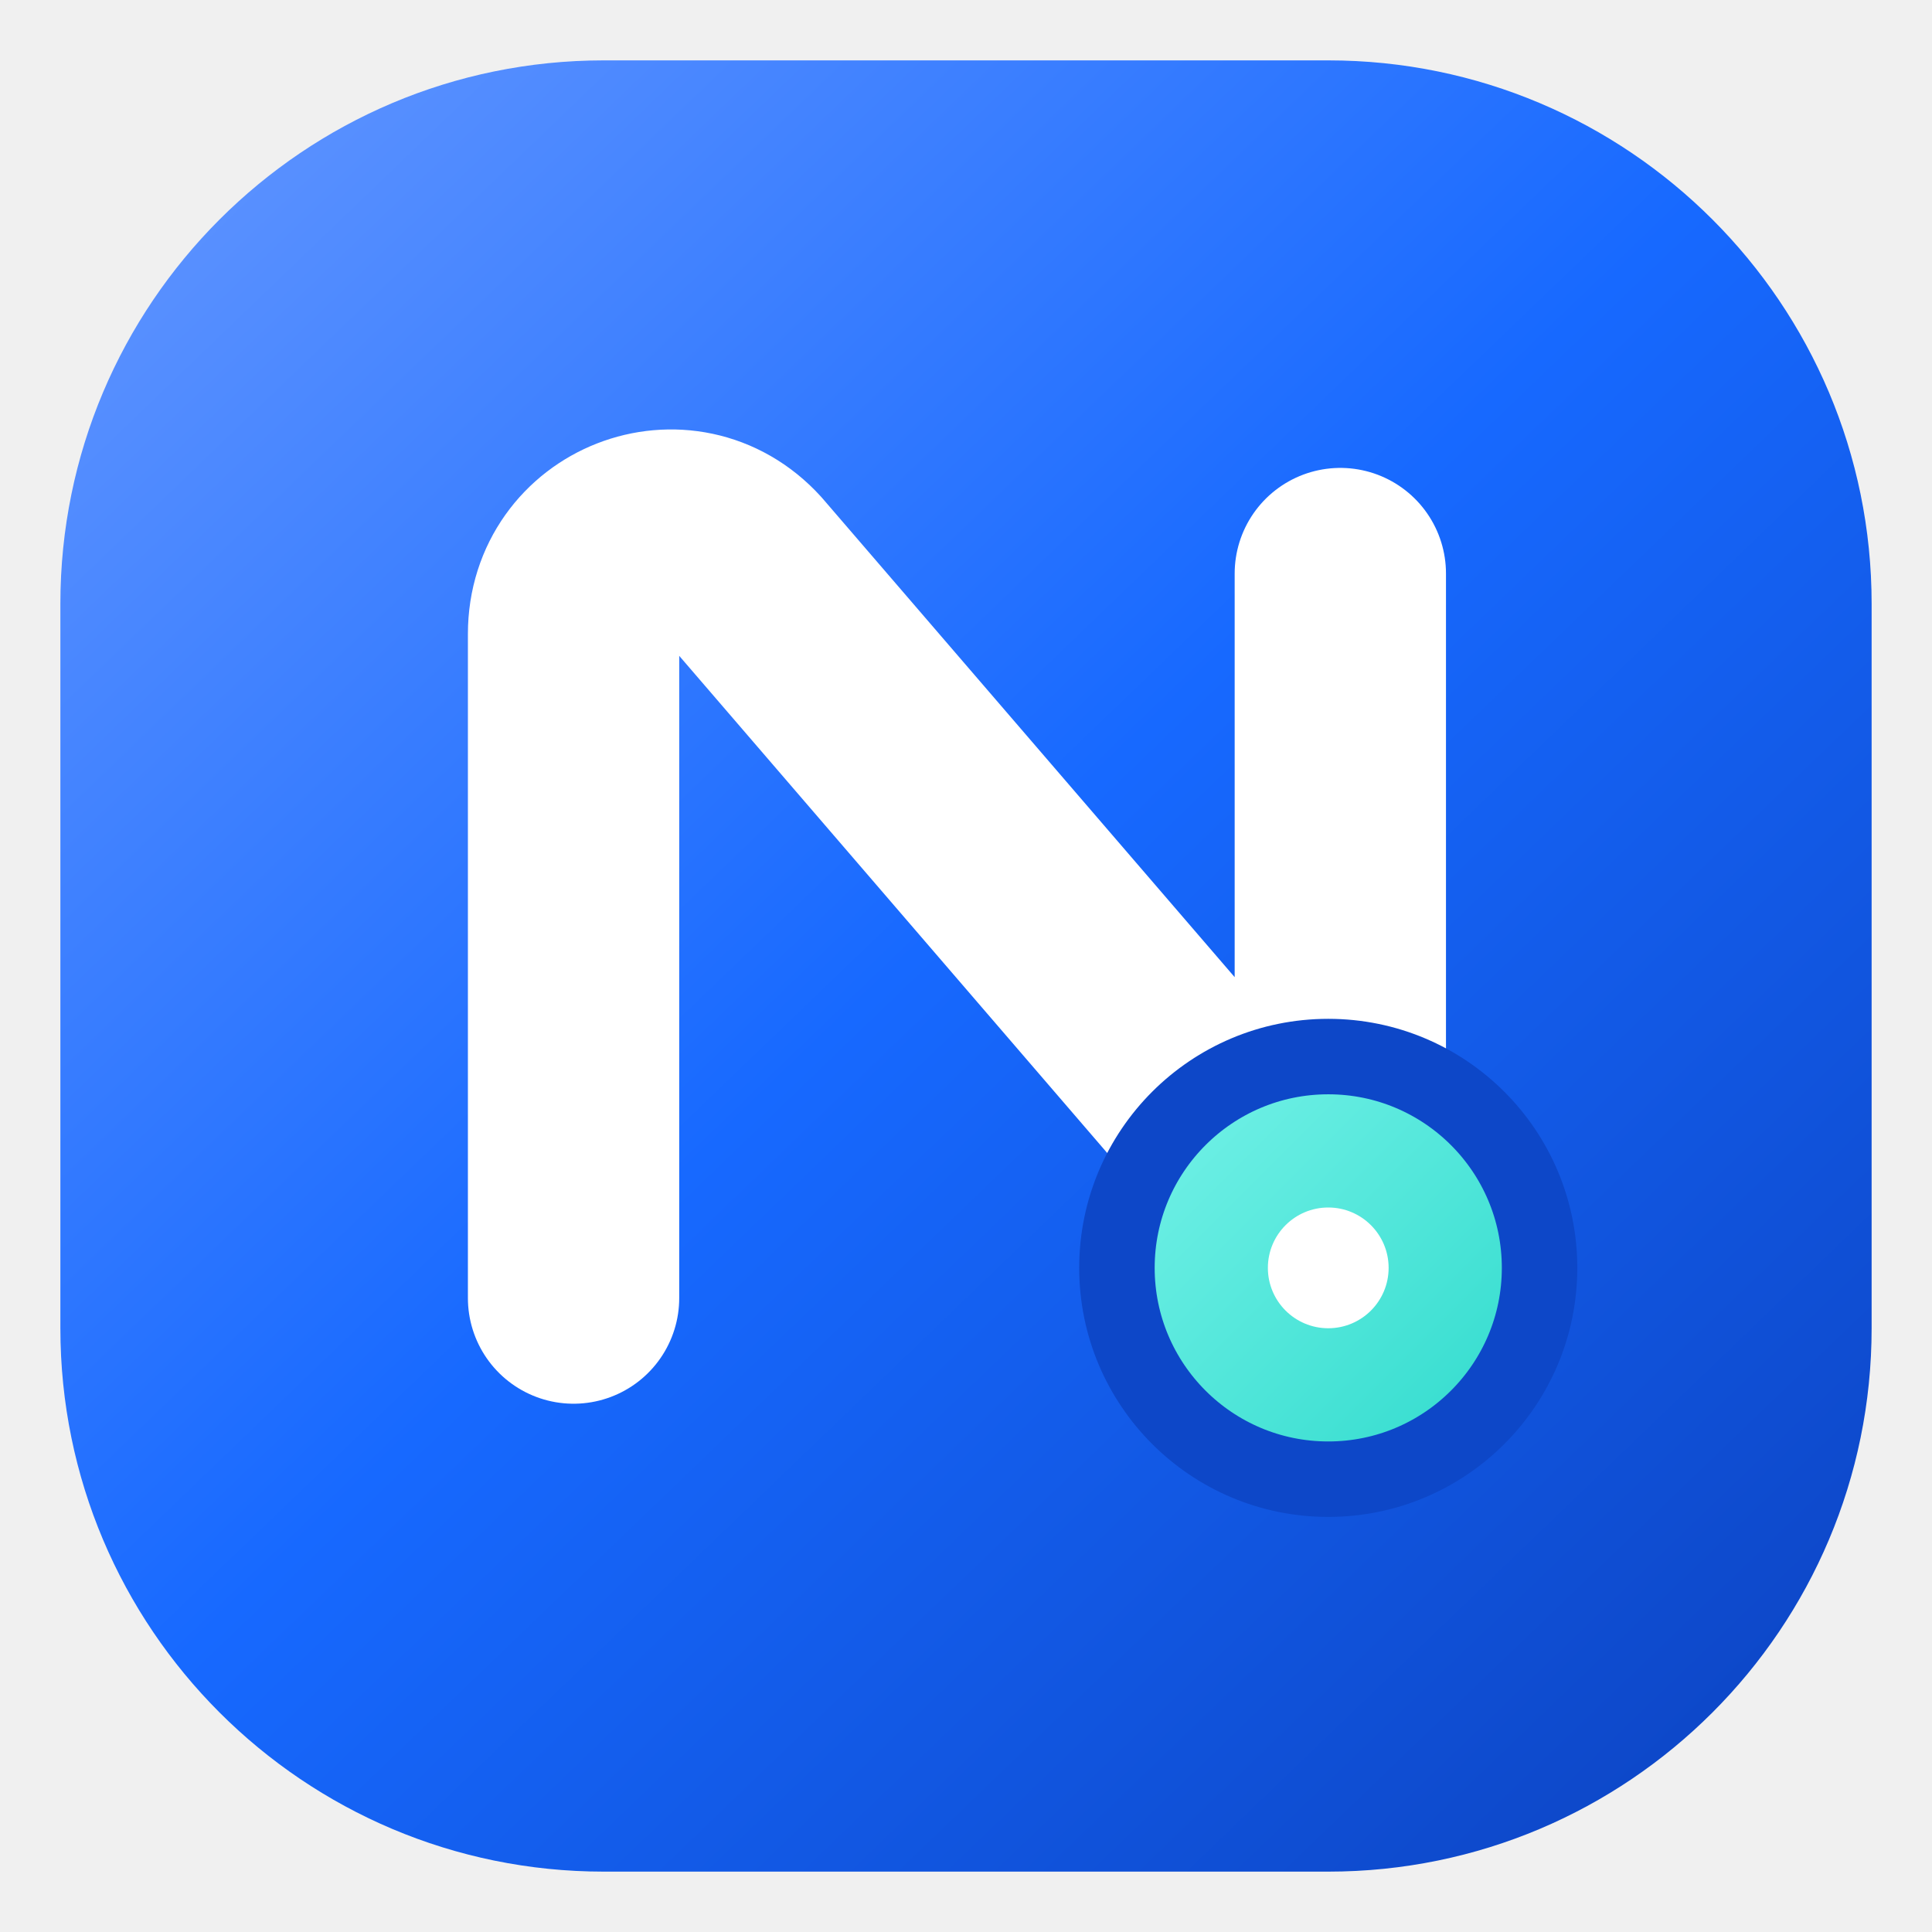
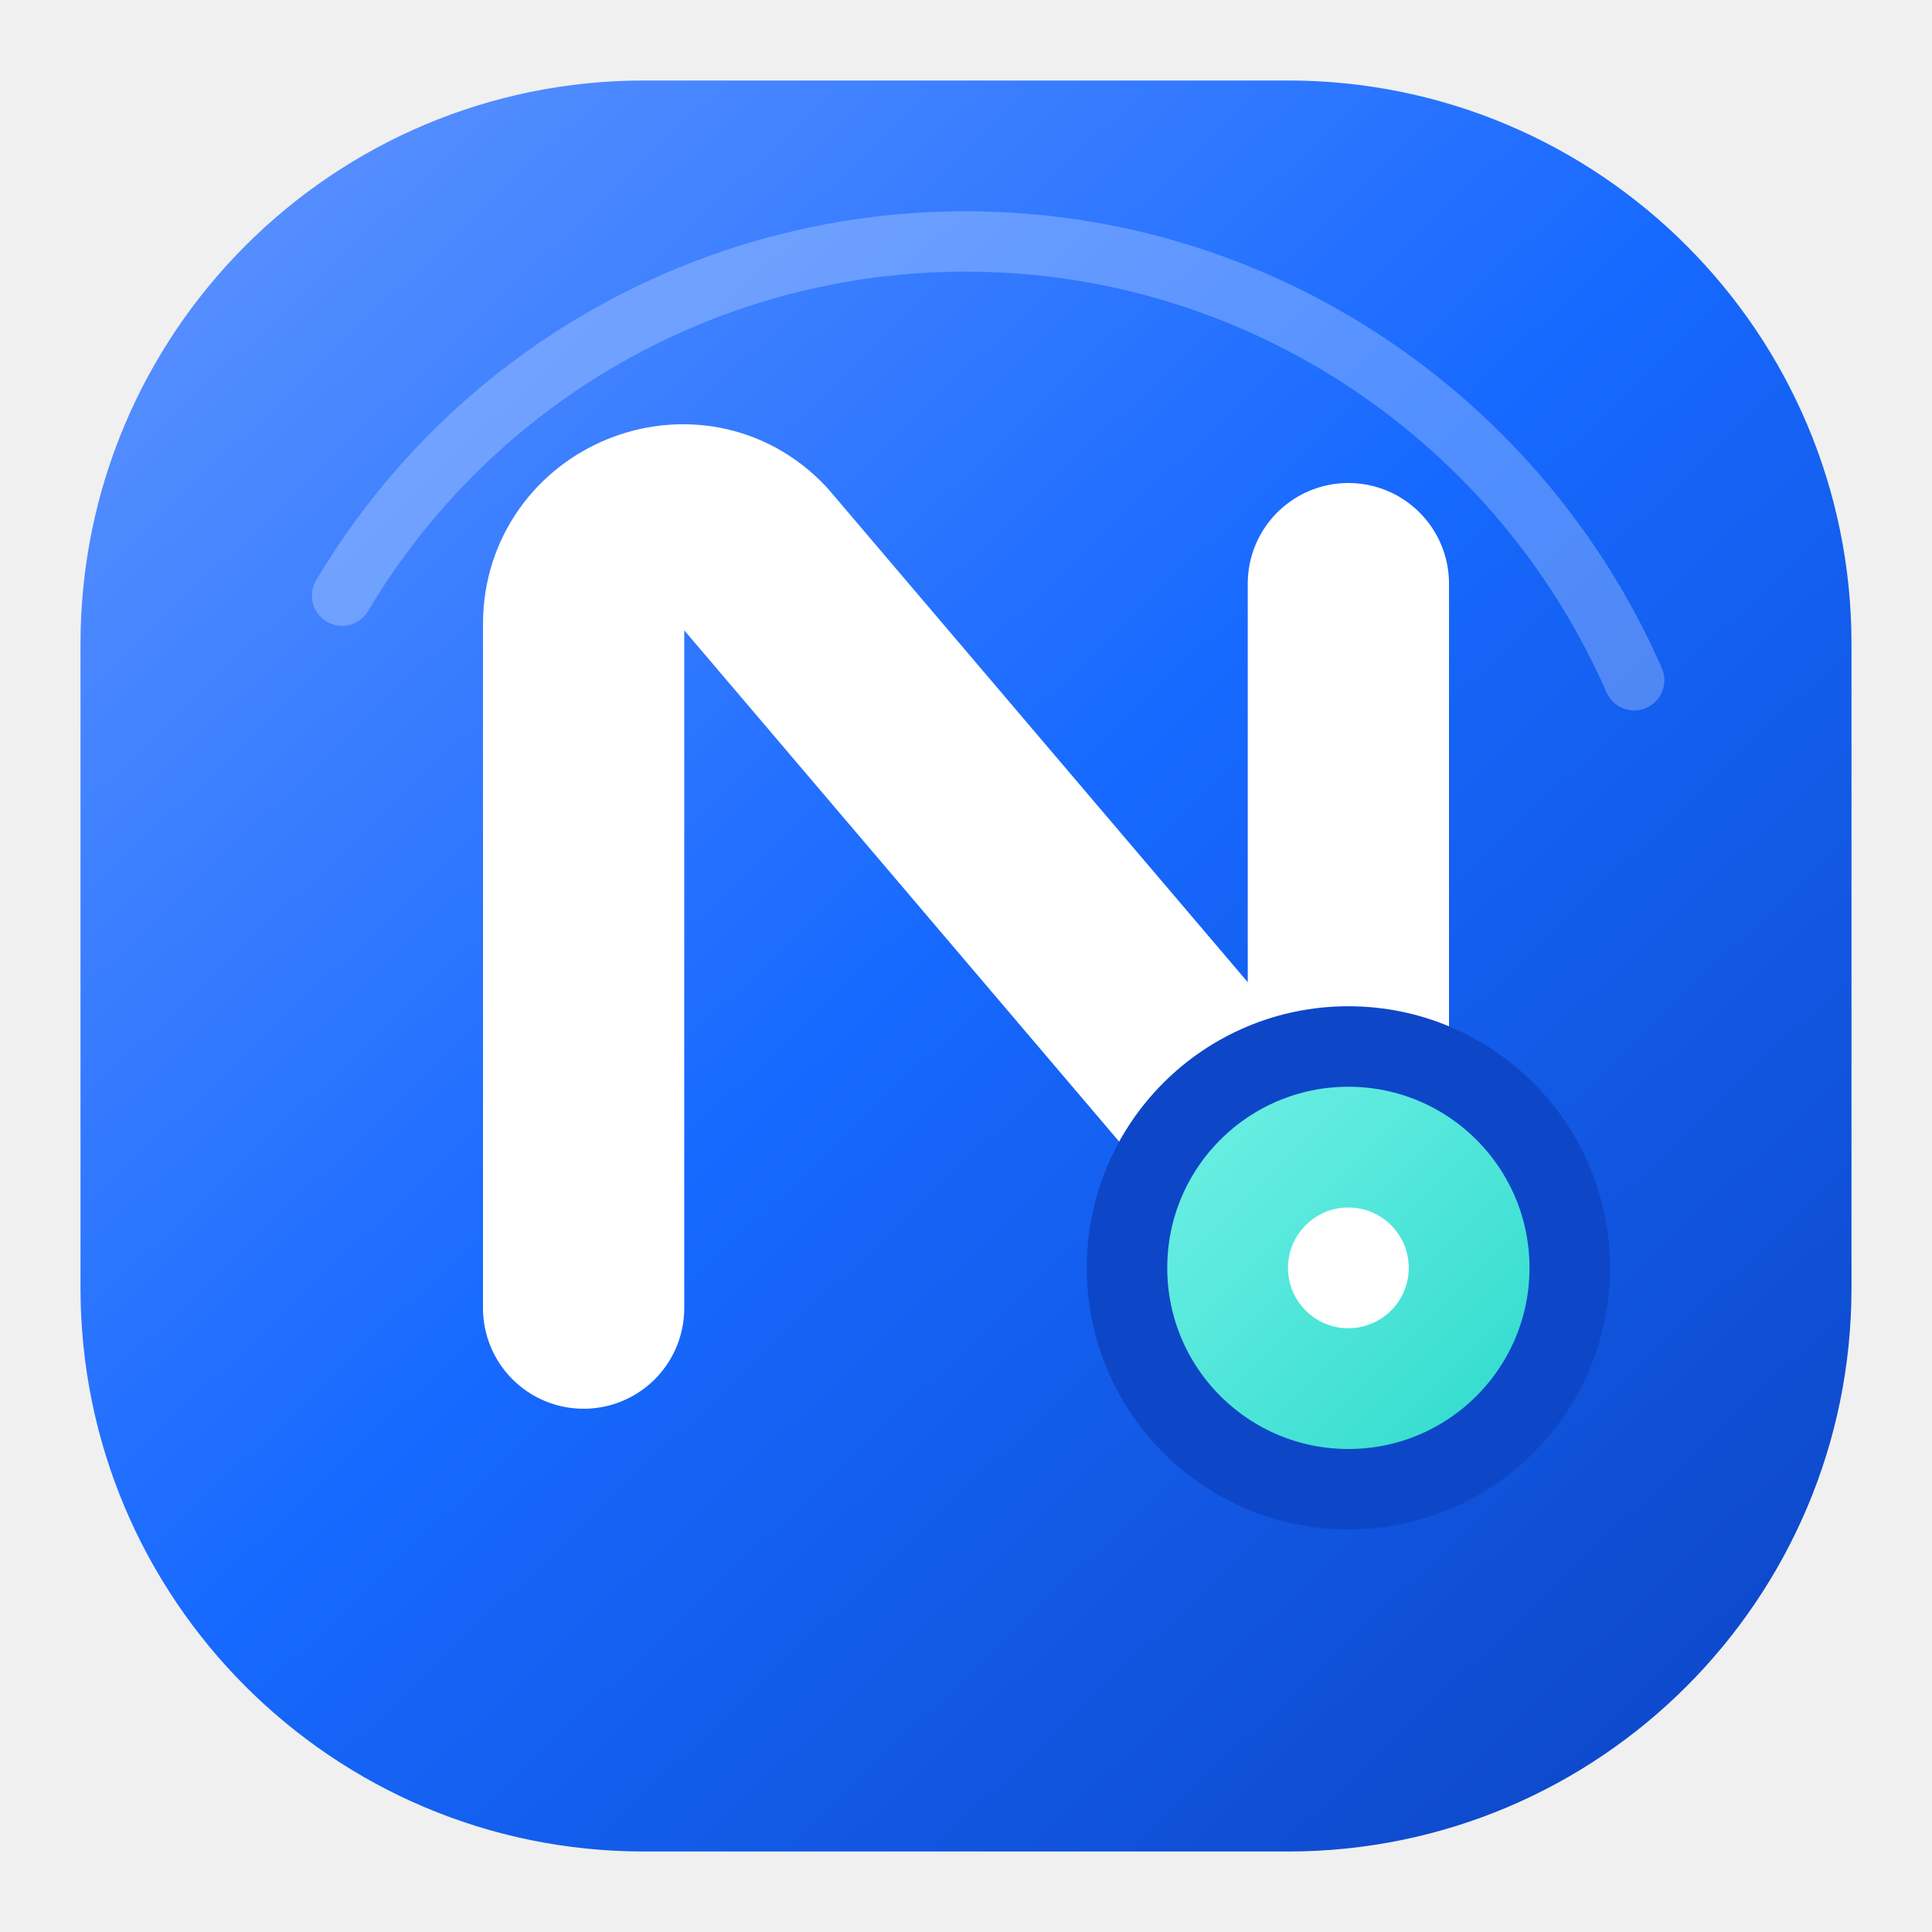
- <svg xmlns="http://www.w3.org/2000/svg" viewBox="0 0 64 64">
+ <svg xmlns="http://www.w3.org/2000/svg" viewBox="0 0 48 48">
  <defs>
-     <linearGradient id="bg" x1="7" x2="57" y1="6" y2="58" gradientUnits="userSpaceOnUse">
+     <linearGradient id="bg" x1="5" x2="43" y1="4" y2="44" gradientUnits="userSpaceOnUse">
      <stop stop-color="#5a91ff" />
      <stop offset=".48" stop-color="#1769ff" />
      <stop offset="1" stop-color="#0d47c8" />
    </linearGradient>
-     <linearGradient id="node" x1="40" x2="53" y1="38" y2="51" gradientUnits="userSpaceOnUse">
+     <linearGradient id="node" x1="30" x2="40" y1="28" y2="38" gradientUnits="userSpaceOnUse">
      <stop stop-color="#69eee3" />
      <stop offset="1" stop-color="#20d6c7" />
    </linearGradient>
  </defs>
-   <rect width="60" height="60" x="2" y="2" rx="18" fill="url(#bg)" />
-   <path d="M19 43V21c0-3 3.6-4.4 5.6-2.2l19.8 23V19" fill="none" stroke="#fff" stroke-linecap="round" stroke-linejoin="round" stroke-width="7" />
-   <circle cx="44" cy="42" r="7" fill="url(#node)" stroke="#0d47c8" stroke-width="2.5" />
-   <circle cx="44" cy="42" r="2" fill="#fff" />
+   <rect width="44" height="44" x="2" y="2" rx="14" fill="url(#bg)" />
+   <path d="M14.5 32.5v-17c0-2.2 2.7-3.3 4.2-1.7l14.8 17.4V14.5" fill="none" stroke="#fff" stroke-linecap="round" stroke-linejoin="round" stroke-width="5" />
+   <path d="M8.5 14.8A18 18 0 0 1 24 6c7.4 0 13.8 4.5 16.6 10.9" fill="none" opacity=".25" stroke="#fff" stroke-linecap="round" stroke-width="1.5" />
+   <circle cx="33.5" cy="31.5" r="5.5" fill="url(#node)" stroke="#0d47c8" stroke-width="2" />
+   <circle cx="33.5" cy="31.5" r="1.5" fill="#fff" />
</svg>
